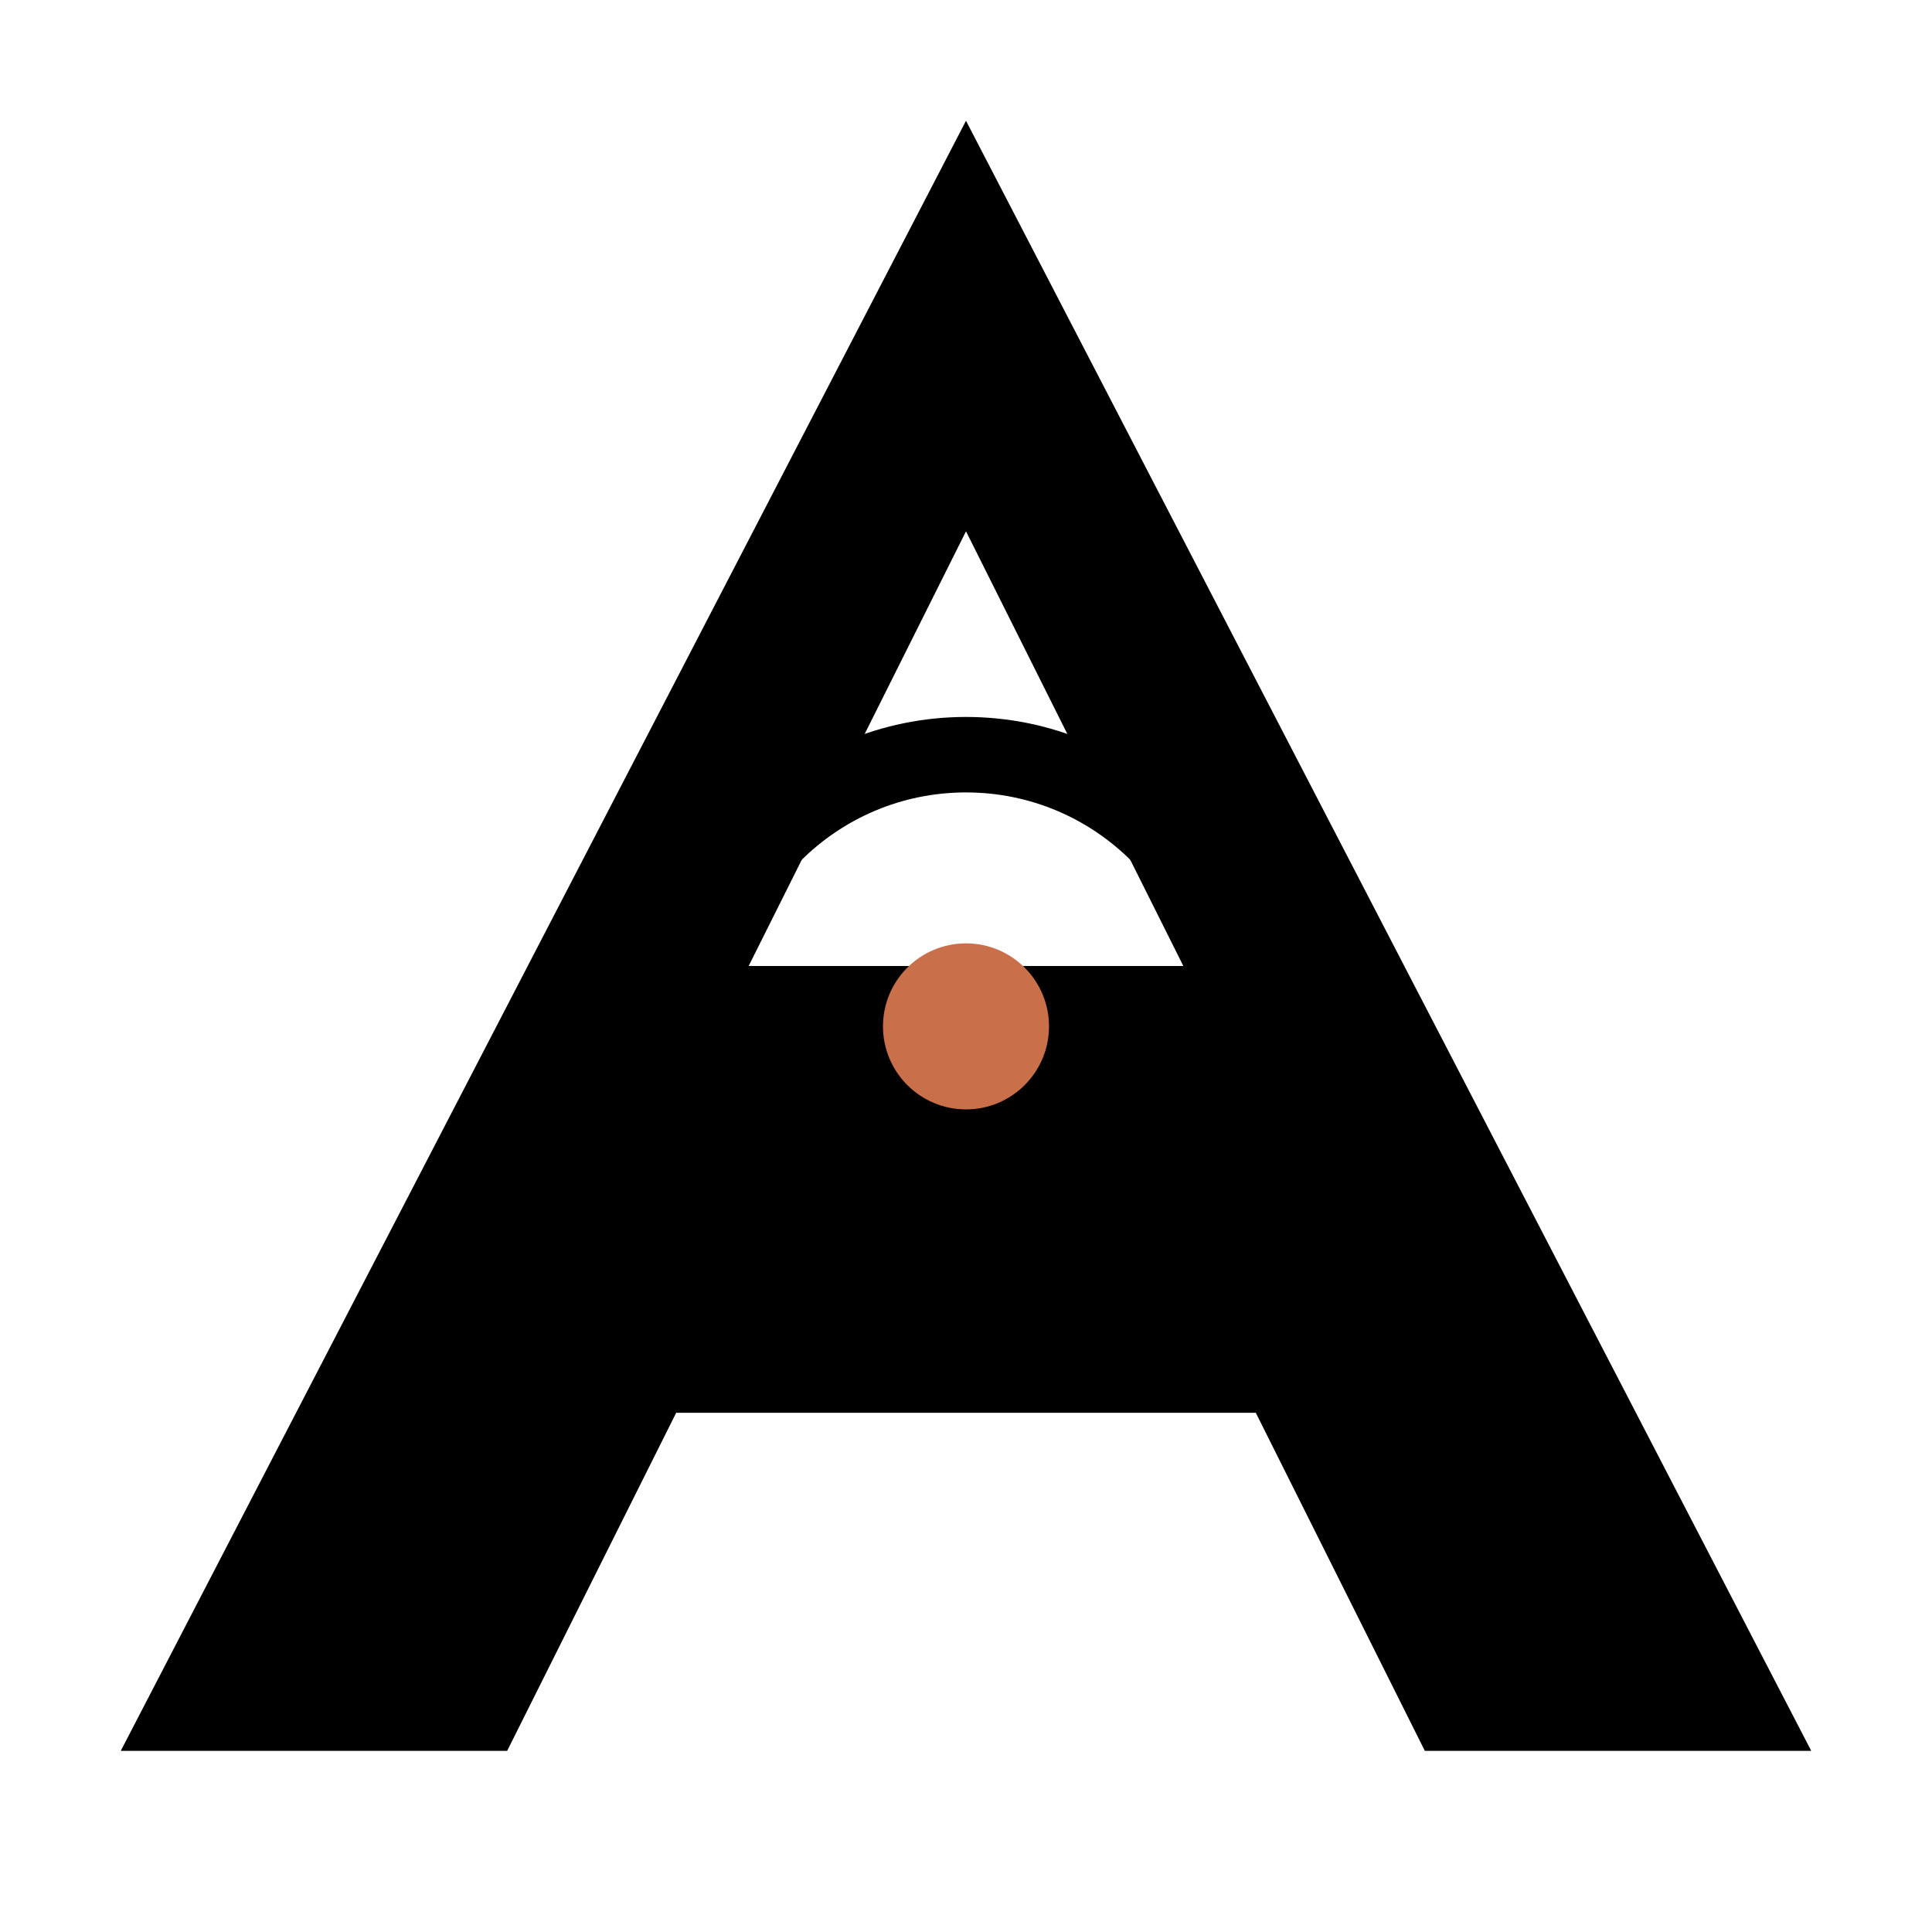
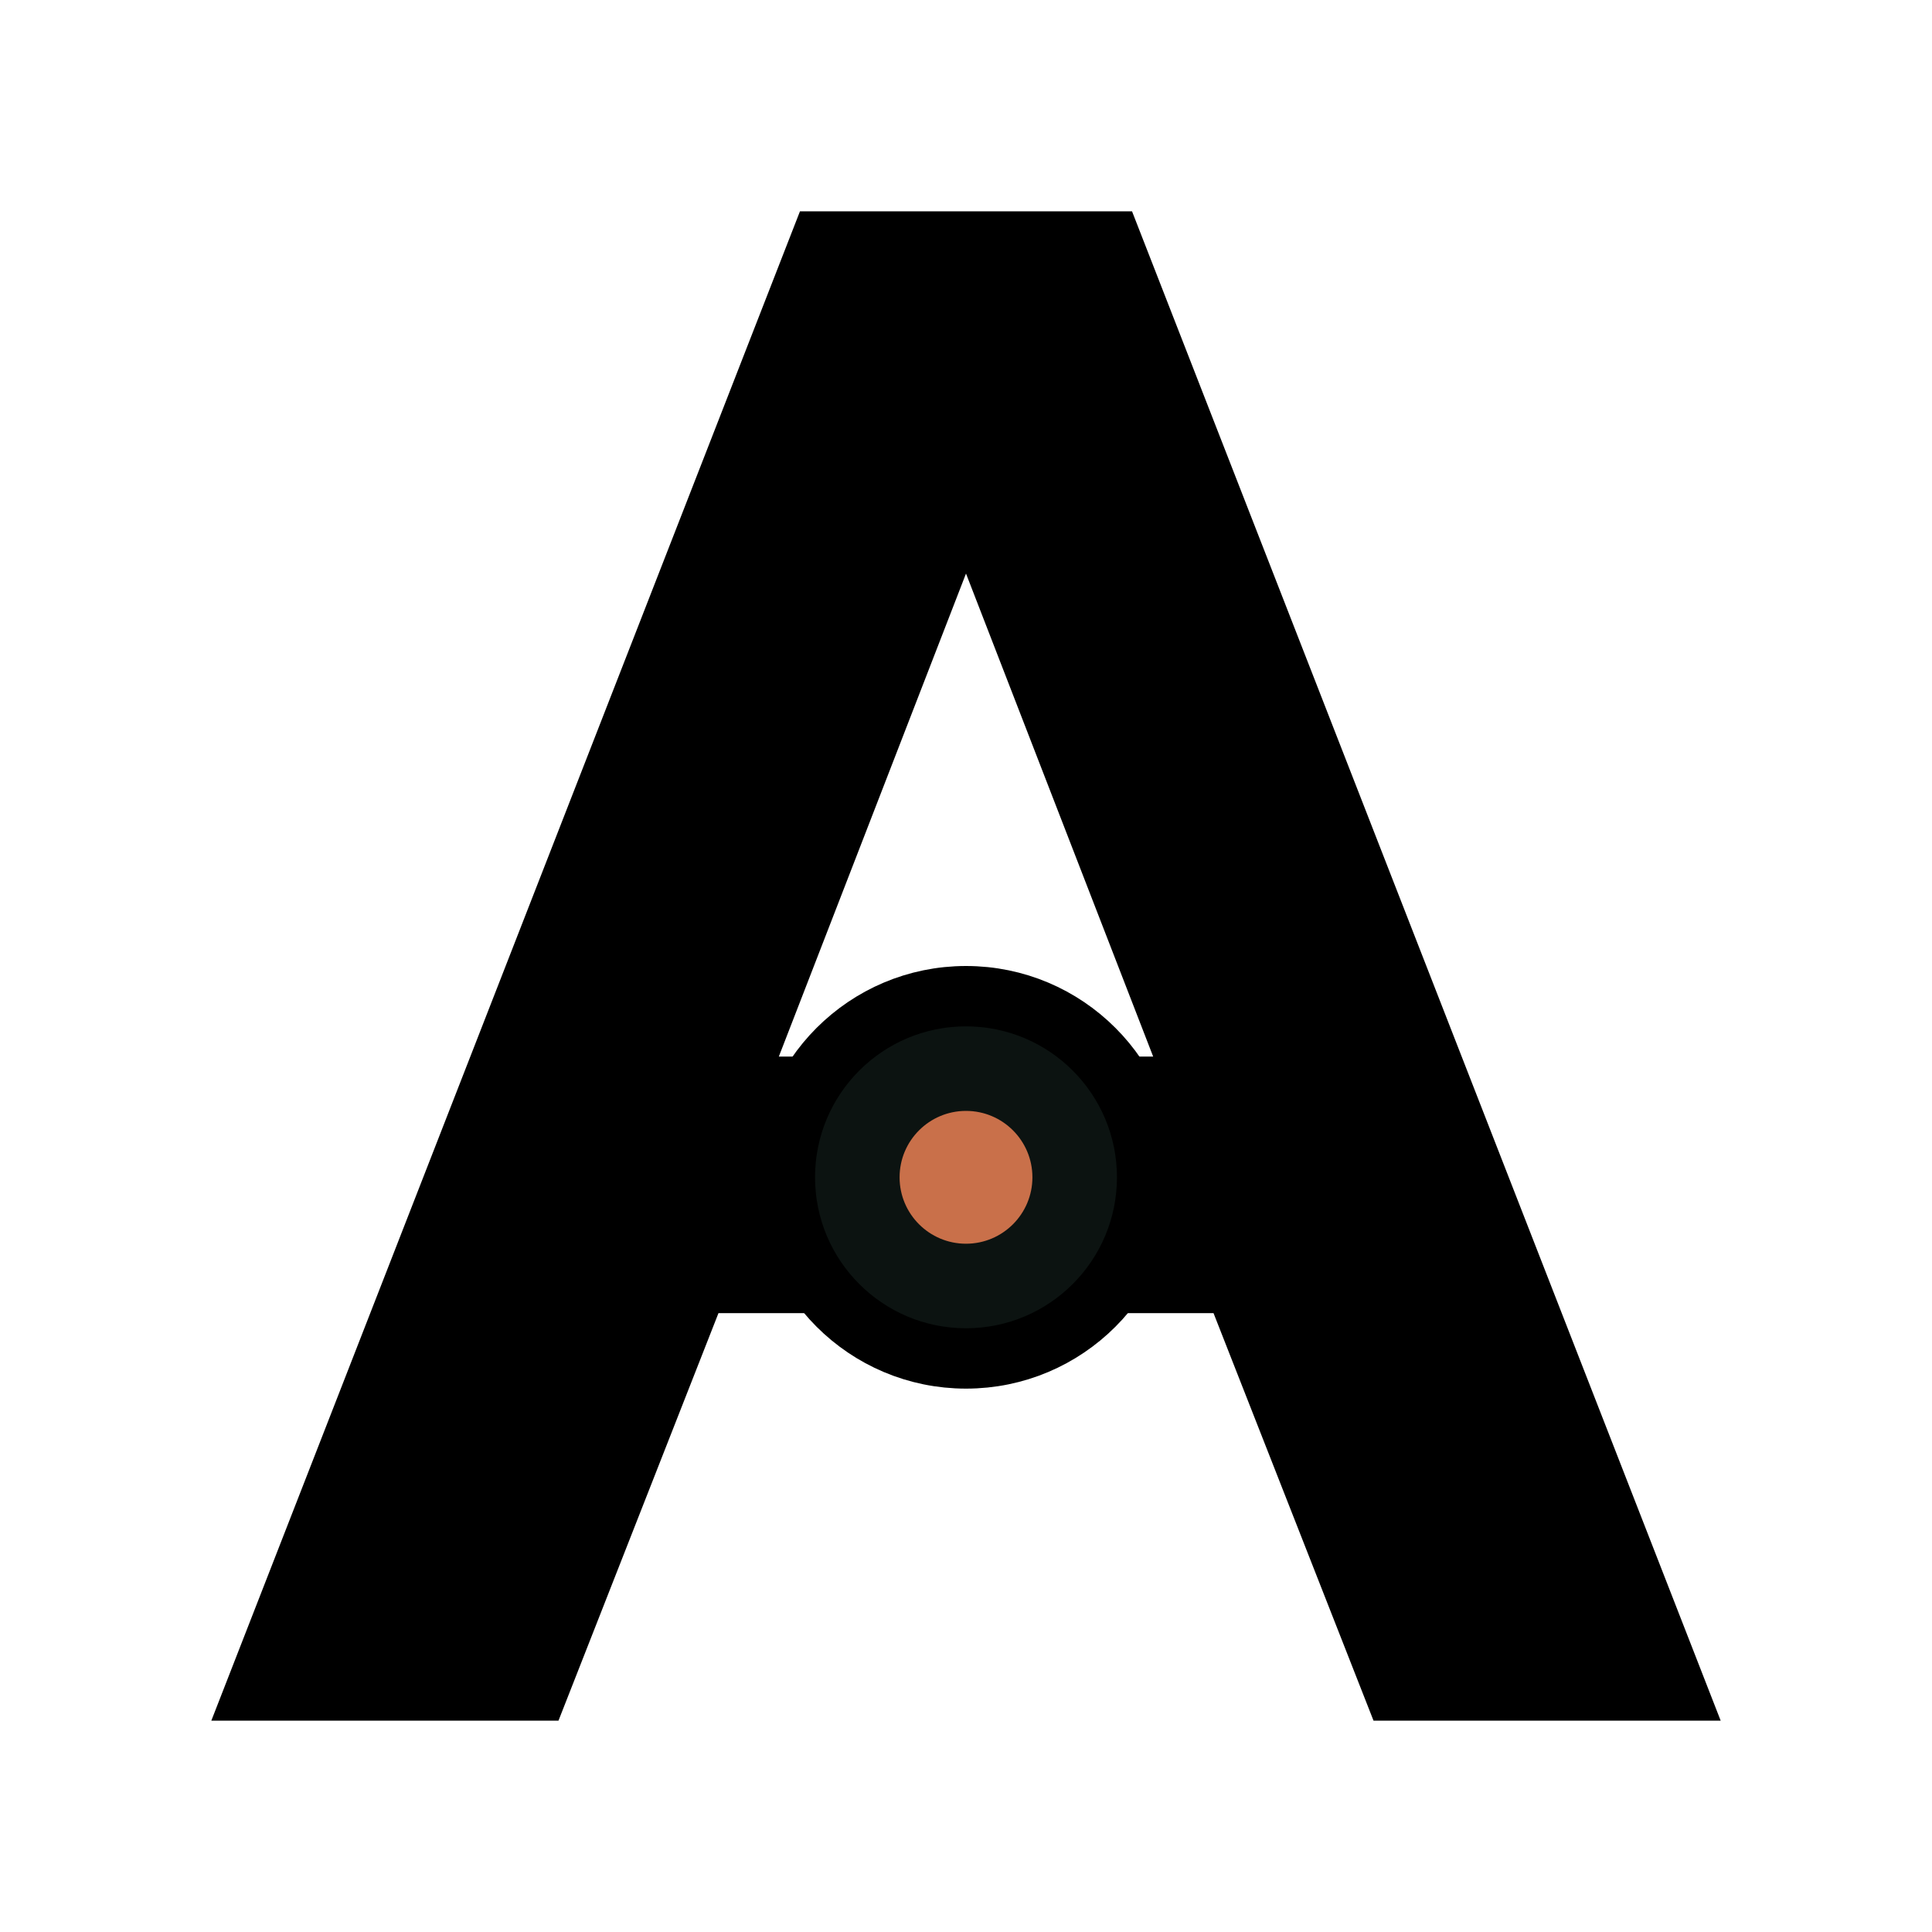
<svg xmlns="http://www.w3.org/2000/svg" viewBox="0 0 64 64" fill="none">
-   <path fill-rule="evenodd" clip-rule="evenodd" d="M32 4L4 58H16.8L22.4 46.8H41.6L47.2 58H60L32 4ZM32 17.6L24.8 32H39.2L32 17.6Z" fill="currentColor" />
-   <circle cx="32" cy="34" r="9" stroke="currentColor" stroke-width="2.5" fill="none" />
-   <circle cx="32" cy="34" r="2.75" fill="#C9704A" />
+   <path d="M26.5 7H37.5L57 57H45.5L40.2 43.5H23.8L18.5 57H7L26.5 7ZM25.8 35H38.2L32 19L25.8 35Z" fill="currentColor" />
+   <circle cx="32" cy="39" r="6" fill="#0C1311" stroke="currentColor" stroke-width="2" />
+   <circle cx="32" cy="39" r="2.2" fill="#C9704A" />
</svg>
